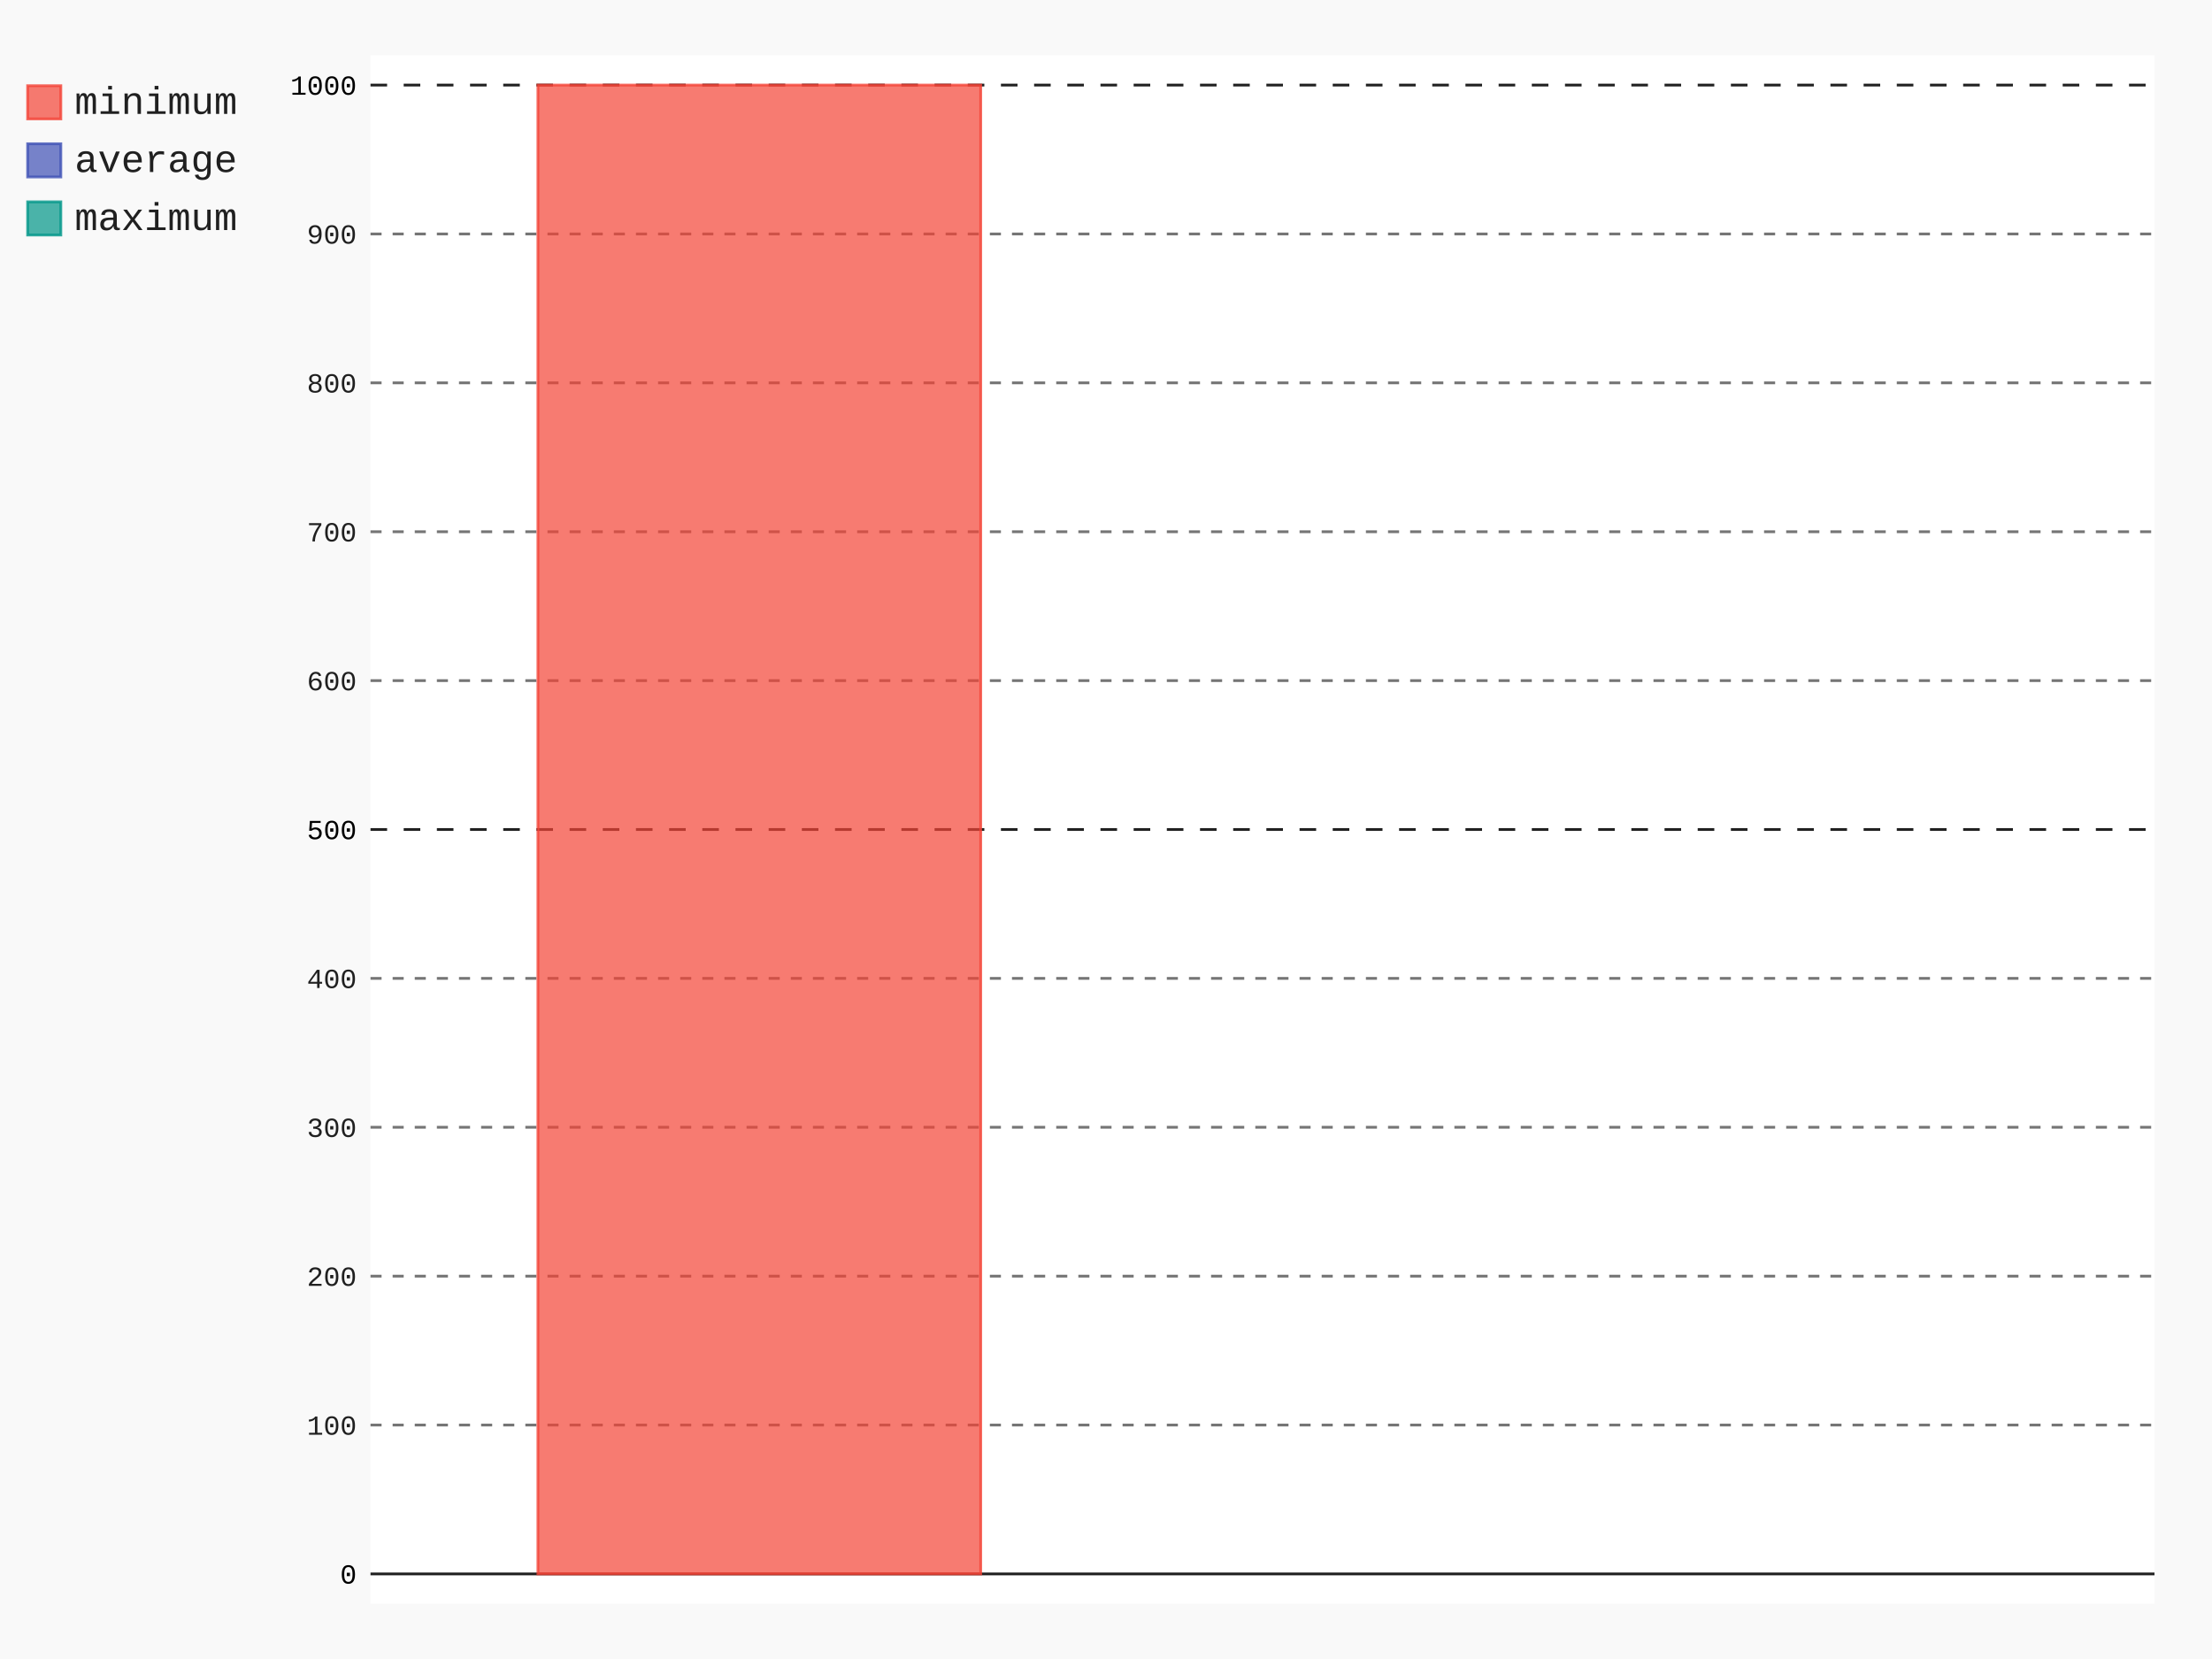
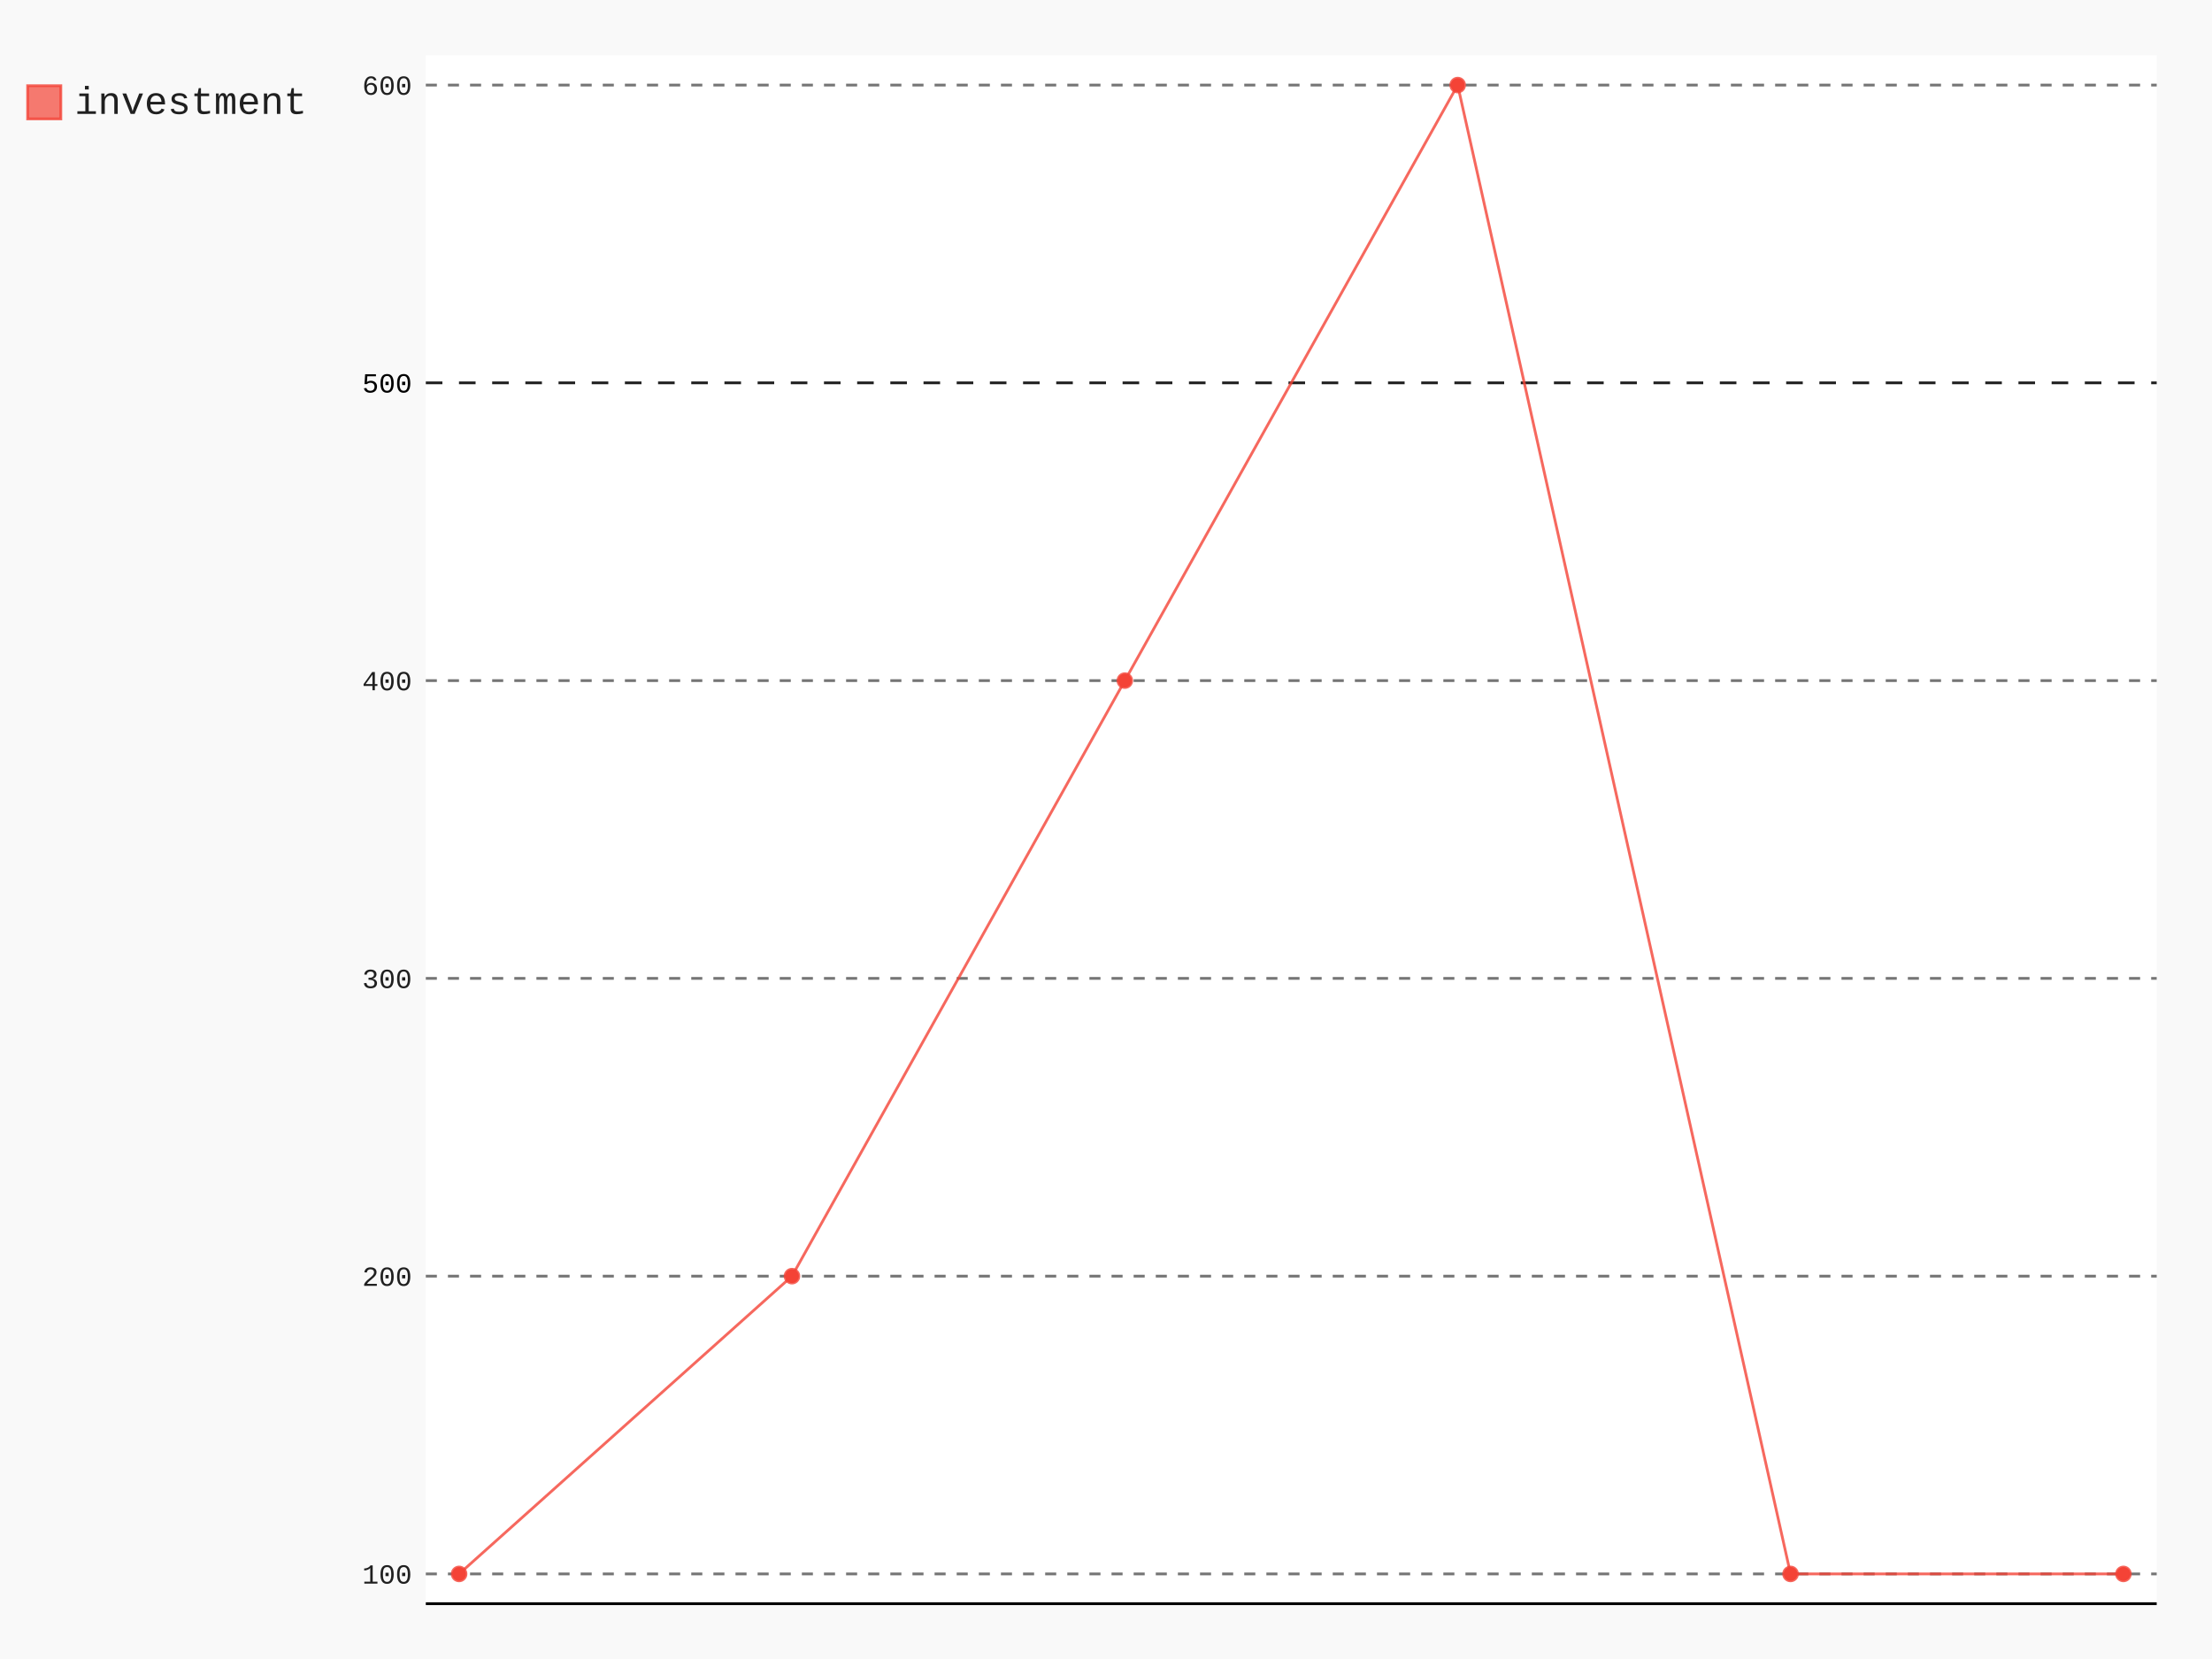
- <svg xmlns="http://www.w3.org/2000/svg" id="chart-7d8b91c0-d575-4081-9a65-b0e3b705e625" class="pygal-chart" viewBox="0 0 800 600">
+ <svg xmlns="http://www.w3.org/2000/svg" id="chart-82252875-3df5-451a-b05e-fe60dc0c7929" class="pygal-chart" viewBox="0 0 800 600">
  <defs>
-     <style type="text/css">#chart-7d8b91c0-d575-4081-9a65-b0e3b705e625{-webkit-user-select:none;-webkit-font-smoothing:antialiased;font-family:Consolas,"Liberation Mono",Menlo,Courier,monospace}#chart-7d8b91c0-d575-4081-9a65-b0e3b705e625 .title{font-family:Consolas,"Liberation Mono",Menlo,Courier,monospace;font-size:16px}#chart-7d8b91c0-d575-4081-9a65-b0e3b705e625 .legends .legend text{font-family:Consolas,"Liberation Mono",Menlo,Courier,monospace;font-size:14px}#chart-7d8b91c0-d575-4081-9a65-b0e3b705e625 .axis text{font-family:Consolas,"Liberation Mono",Menlo,Courier,monospace;font-size:10px}#chart-7d8b91c0-d575-4081-9a65-b0e3b705e625 .axis text.major{font-family:Consolas,"Liberation Mono",Menlo,Courier,monospace;font-size:10px}#chart-7d8b91c0-d575-4081-9a65-b0e3b705e625 .text-overlay text.value{font-family:Consolas,"Liberation Mono",Menlo,Courier,monospace;font-size:16px}#chart-7d8b91c0-d575-4081-9a65-b0e3b705e625 .text-overlay text.label{font-family:Consolas,"Liberation Mono",Menlo,Courier,monospace;font-size:10px}#chart-7d8b91c0-d575-4081-9a65-b0e3b705e625 .tooltip{font-family:Consolas,"Liberation Mono",Menlo,Courier,monospace;font-size:14px}#chart-7d8b91c0-d575-4081-9a65-b0e3b705e625 text.no_data{font-family:Consolas,"Liberation Mono",Menlo,Courier,monospace;font-size:64px}
- #chart-7d8b91c0-d575-4081-9a65-b0e3b705e625{background-color:rgba(249,249,249,1)}#chart-7d8b91c0-d575-4081-9a65-b0e3b705e625 path,#chart-7d8b91c0-d575-4081-9a65-b0e3b705e625 line,#chart-7d8b91c0-d575-4081-9a65-b0e3b705e625 rect,#chart-7d8b91c0-d575-4081-9a65-b0e3b705e625 circle{-webkit-transition:150ms;-moz-transition:150ms;transition:150ms}#chart-7d8b91c0-d575-4081-9a65-b0e3b705e625 .graph &gt; .background{fill:rgba(249,249,249,1)}#chart-7d8b91c0-d575-4081-9a65-b0e3b705e625 .plot &gt; .background{fill:rgba(255,255,255,1)}#chart-7d8b91c0-d575-4081-9a65-b0e3b705e625 .graph{fill:rgba(0,0,0,.87)}#chart-7d8b91c0-d575-4081-9a65-b0e3b705e625 text.no_data{fill:rgba(0,0,0,1)}#chart-7d8b91c0-d575-4081-9a65-b0e3b705e625 .title{fill:rgba(0,0,0,1)}#chart-7d8b91c0-d575-4081-9a65-b0e3b705e625 .legends .legend text{fill:rgba(0,0,0,.87)}#chart-7d8b91c0-d575-4081-9a65-b0e3b705e625 .legends .legend:hover text{fill:rgba(0,0,0,1)}#chart-7d8b91c0-d575-4081-9a65-b0e3b705e625 .axis .line{stroke:rgba(0,0,0,1)}#chart-7d8b91c0-d575-4081-9a65-b0e3b705e625 .axis .guide.line{stroke:rgba(0,0,0,.54)}#chart-7d8b91c0-d575-4081-9a65-b0e3b705e625 .axis .major.line{stroke:rgba(0,0,0,.87)}#chart-7d8b91c0-d575-4081-9a65-b0e3b705e625 .axis text.major{fill:rgba(0,0,0,1)}#chart-7d8b91c0-d575-4081-9a65-b0e3b705e625 .axis.y .guides:hover .guide.line,#chart-7d8b91c0-d575-4081-9a65-b0e3b705e625 .line-graph .axis.x .guides:hover .guide.line,#chart-7d8b91c0-d575-4081-9a65-b0e3b705e625 .stackedline-graph .axis.x .guides:hover .guide.line,#chart-7d8b91c0-d575-4081-9a65-b0e3b705e625 .xy-graph .axis.x .guides:hover .guide.line{stroke:rgba(0,0,0,1)}#chart-7d8b91c0-d575-4081-9a65-b0e3b705e625 .axis .guides:hover text{fill:rgba(0,0,0,1)}#chart-7d8b91c0-d575-4081-9a65-b0e3b705e625 .reactive{fill-opacity:.7;stroke-opacity:.8}#chart-7d8b91c0-d575-4081-9a65-b0e3b705e625 .ci{stroke:rgba(0,0,0,.87)}#chart-7d8b91c0-d575-4081-9a65-b0e3b705e625 .reactive.active,#chart-7d8b91c0-d575-4081-9a65-b0e3b705e625 .active .reactive{fill-opacity:.8;stroke-opacity:.9;stroke-width:4}#chart-7d8b91c0-d575-4081-9a65-b0e3b705e625 .ci .reactive.active{stroke-width:1.5}#chart-7d8b91c0-d575-4081-9a65-b0e3b705e625 .series text{fill:rgba(0,0,0,1)}#chart-7d8b91c0-d575-4081-9a65-b0e3b705e625 .tooltip rect{fill:rgba(255,255,255,1);stroke:rgba(0,0,0,1);-webkit-transition:opacity 150ms;-moz-transition:opacity 150ms;transition:opacity 150ms}#chart-7d8b91c0-d575-4081-9a65-b0e3b705e625 .tooltip .label{fill:rgba(0,0,0,.87)}#chart-7d8b91c0-d575-4081-9a65-b0e3b705e625 .tooltip .label{fill:rgba(0,0,0,.87)}#chart-7d8b91c0-d575-4081-9a65-b0e3b705e625 .tooltip .legend{font-size:.8em;fill:rgba(0,0,0,.54)}#chart-7d8b91c0-d575-4081-9a65-b0e3b705e625 .tooltip .x_label{font-size:.6em;fill:rgba(0,0,0,1)}#chart-7d8b91c0-d575-4081-9a65-b0e3b705e625 .tooltip .xlink{font-size:.5em;text-decoration:underline}#chart-7d8b91c0-d575-4081-9a65-b0e3b705e625 .tooltip .value{font-size:1.5em}#chart-7d8b91c0-d575-4081-9a65-b0e3b705e625 .bound{font-size:.5em}#chart-7d8b91c0-d575-4081-9a65-b0e3b705e625 .max-value{font-size:.75em;fill:rgba(0,0,0,.54)}#chart-7d8b91c0-d575-4081-9a65-b0e3b705e625 .map-element{fill:rgba(255,255,255,1);stroke:rgba(0,0,0,.54) !important}#chart-7d8b91c0-d575-4081-9a65-b0e3b705e625 .map-element .reactive{fill-opacity:inherit;stroke-opacity:inherit}#chart-7d8b91c0-d575-4081-9a65-b0e3b705e625 .color-0,#chart-7d8b91c0-d575-4081-9a65-b0e3b705e625 .color-0 a:visited{stroke:#F44336;fill:#F44336}#chart-7d8b91c0-d575-4081-9a65-b0e3b705e625 .color-1,#chart-7d8b91c0-d575-4081-9a65-b0e3b705e625 .color-1 a:visited{stroke:#3F51B5;fill:#3F51B5}#chart-7d8b91c0-d575-4081-9a65-b0e3b705e625 .color-2,#chart-7d8b91c0-d575-4081-9a65-b0e3b705e625 .color-2 a:visited{stroke:#009688;fill:#009688}#chart-7d8b91c0-d575-4081-9a65-b0e3b705e625 .text-overlay .color-0 text{fill:black}#chart-7d8b91c0-d575-4081-9a65-b0e3b705e625 .text-overlay .color-1 text{fill:black}#chart-7d8b91c0-d575-4081-9a65-b0e3b705e625 .text-overlay .color-2 text{fill:black}
- #chart-7d8b91c0-d575-4081-9a65-b0e3b705e625 text.no_data{text-anchor:middle}#chart-7d8b91c0-d575-4081-9a65-b0e3b705e625 .guide.line{fill:none}#chart-7d8b91c0-d575-4081-9a65-b0e3b705e625 .centered{text-anchor:middle}#chart-7d8b91c0-d575-4081-9a65-b0e3b705e625 .title{text-anchor:middle}#chart-7d8b91c0-d575-4081-9a65-b0e3b705e625 .legends .legend text{fill-opacity:1}#chart-7d8b91c0-d575-4081-9a65-b0e3b705e625 .axis.x text{text-anchor:middle}#chart-7d8b91c0-d575-4081-9a65-b0e3b705e625 .axis.x:not(.web) text[transform]{text-anchor:start}#chart-7d8b91c0-d575-4081-9a65-b0e3b705e625 .axis.x:not(.web) text[transform].backwards{text-anchor:end}#chart-7d8b91c0-d575-4081-9a65-b0e3b705e625 .axis.y text{text-anchor:end}#chart-7d8b91c0-d575-4081-9a65-b0e3b705e625 .axis.y text[transform].backwards{text-anchor:start}#chart-7d8b91c0-d575-4081-9a65-b0e3b705e625 .axis.y2 text{text-anchor:start}#chart-7d8b91c0-d575-4081-9a65-b0e3b705e625 .axis.y2 text[transform].backwards{text-anchor:end}#chart-7d8b91c0-d575-4081-9a65-b0e3b705e625 .axis .guide.line{stroke-dasharray:4,4}#chart-7d8b91c0-d575-4081-9a65-b0e3b705e625 .axis .major.guide.line{stroke-dasharray:6,6}#chart-7d8b91c0-d575-4081-9a65-b0e3b705e625 .horizontal .axis.y .guide.line,#chart-7d8b91c0-d575-4081-9a65-b0e3b705e625 .horizontal .axis.y2 .guide.line,#chart-7d8b91c0-d575-4081-9a65-b0e3b705e625 .vertical .axis.x .guide.line{opacity:0}#chart-7d8b91c0-d575-4081-9a65-b0e3b705e625 .horizontal .axis.always_show .guide.line,#chart-7d8b91c0-d575-4081-9a65-b0e3b705e625 .vertical .axis.always_show .guide.line{opacity:1 !important}#chart-7d8b91c0-d575-4081-9a65-b0e3b705e625 .axis.y .guides:hover .guide.line,#chart-7d8b91c0-d575-4081-9a65-b0e3b705e625 .axis.y2 .guides:hover .guide.line,#chart-7d8b91c0-d575-4081-9a65-b0e3b705e625 .axis.x .guides:hover .guide.line{opacity:1}#chart-7d8b91c0-d575-4081-9a65-b0e3b705e625 .axis .guides:hover text{opacity:1}#chart-7d8b91c0-d575-4081-9a65-b0e3b705e625 .nofill{fill:none}#chart-7d8b91c0-d575-4081-9a65-b0e3b705e625 .subtle-fill{fill-opacity:.2}#chart-7d8b91c0-d575-4081-9a65-b0e3b705e625 .dot{stroke-width:1px;fill-opacity:1}#chart-7d8b91c0-d575-4081-9a65-b0e3b705e625 .dot.active{stroke-width:5px}#chart-7d8b91c0-d575-4081-9a65-b0e3b705e625 .dot.negative{fill:transparent}#chart-7d8b91c0-d575-4081-9a65-b0e3b705e625 text,#chart-7d8b91c0-d575-4081-9a65-b0e3b705e625 tspan{stroke:none !important}#chart-7d8b91c0-d575-4081-9a65-b0e3b705e625 .series text.active{opacity:1}#chart-7d8b91c0-d575-4081-9a65-b0e3b705e625 .tooltip rect{fill-opacity:.95;stroke-width:.5}#chart-7d8b91c0-d575-4081-9a65-b0e3b705e625 .tooltip text{fill-opacity:1}#chart-7d8b91c0-d575-4081-9a65-b0e3b705e625 .showable{visibility:hidden}#chart-7d8b91c0-d575-4081-9a65-b0e3b705e625 .showable.shown{visibility:visible}#chart-7d8b91c0-d575-4081-9a65-b0e3b705e625 .gauge-background{fill:rgba(229,229,229,1);stroke:none}#chart-7d8b91c0-d575-4081-9a65-b0e3b705e625 .bg-lines{stroke:rgba(249,249,249,1);stroke-width:2px}</style>
+     <style type="text/css">#chart-82252875-3df5-451a-b05e-fe60dc0c7929{-webkit-user-select:none;-webkit-font-smoothing:antialiased;font-family:Consolas,"Liberation Mono",Menlo,Courier,monospace}#chart-82252875-3df5-451a-b05e-fe60dc0c7929 .title{font-family:Consolas,"Liberation Mono",Menlo,Courier,monospace;font-size:16px}#chart-82252875-3df5-451a-b05e-fe60dc0c7929 .legends .legend text{font-family:Consolas,"Liberation Mono",Menlo,Courier,monospace;font-size:14px}#chart-82252875-3df5-451a-b05e-fe60dc0c7929 .axis text{font-family:Consolas,"Liberation Mono",Menlo,Courier,monospace;font-size:10px}#chart-82252875-3df5-451a-b05e-fe60dc0c7929 .axis text.major{font-family:Consolas,"Liberation Mono",Menlo,Courier,monospace;font-size:10px}#chart-82252875-3df5-451a-b05e-fe60dc0c7929 .text-overlay text.value{font-family:Consolas,"Liberation Mono",Menlo,Courier,monospace;font-size:16px}#chart-82252875-3df5-451a-b05e-fe60dc0c7929 .text-overlay text.label{font-family:Consolas,"Liberation Mono",Menlo,Courier,monospace;font-size:10px}#chart-82252875-3df5-451a-b05e-fe60dc0c7929 .tooltip{font-family:Consolas,"Liberation Mono",Menlo,Courier,monospace;font-size:14px}#chart-82252875-3df5-451a-b05e-fe60dc0c7929 text.no_data{font-family:Consolas,"Liberation Mono",Menlo,Courier,monospace;font-size:64px}
+ #chart-82252875-3df5-451a-b05e-fe60dc0c7929{background-color:rgba(249,249,249,1)}#chart-82252875-3df5-451a-b05e-fe60dc0c7929 path,#chart-82252875-3df5-451a-b05e-fe60dc0c7929 line,#chart-82252875-3df5-451a-b05e-fe60dc0c7929 rect,#chart-82252875-3df5-451a-b05e-fe60dc0c7929 circle{-webkit-transition:150ms;-moz-transition:150ms;transition:150ms}#chart-82252875-3df5-451a-b05e-fe60dc0c7929 .graph &gt; .background{fill:rgba(249,249,249,1)}#chart-82252875-3df5-451a-b05e-fe60dc0c7929 .plot &gt; .background{fill:rgba(255,255,255,1)}#chart-82252875-3df5-451a-b05e-fe60dc0c7929 .graph{fill:rgba(0,0,0,.87)}#chart-82252875-3df5-451a-b05e-fe60dc0c7929 text.no_data{fill:rgba(0,0,0,1)}#chart-82252875-3df5-451a-b05e-fe60dc0c7929 .title{fill:rgba(0,0,0,1)}#chart-82252875-3df5-451a-b05e-fe60dc0c7929 .legends .legend text{fill:rgba(0,0,0,.87)}#chart-82252875-3df5-451a-b05e-fe60dc0c7929 .legends .legend:hover text{fill:rgba(0,0,0,1)}#chart-82252875-3df5-451a-b05e-fe60dc0c7929 .axis .line{stroke:rgba(0,0,0,1)}#chart-82252875-3df5-451a-b05e-fe60dc0c7929 .axis .guide.line{stroke:rgba(0,0,0,.54)}#chart-82252875-3df5-451a-b05e-fe60dc0c7929 .axis .major.line{stroke:rgba(0,0,0,.87)}#chart-82252875-3df5-451a-b05e-fe60dc0c7929 .axis text.major{fill:rgba(0,0,0,1)}#chart-82252875-3df5-451a-b05e-fe60dc0c7929 .axis.y .guides:hover .guide.line,#chart-82252875-3df5-451a-b05e-fe60dc0c7929 .line-graph .axis.x .guides:hover .guide.line,#chart-82252875-3df5-451a-b05e-fe60dc0c7929 .stackedline-graph .axis.x .guides:hover .guide.line,#chart-82252875-3df5-451a-b05e-fe60dc0c7929 .xy-graph .axis.x .guides:hover .guide.line{stroke:rgba(0,0,0,1)}#chart-82252875-3df5-451a-b05e-fe60dc0c7929 .axis .guides:hover text{fill:rgba(0,0,0,1)}#chart-82252875-3df5-451a-b05e-fe60dc0c7929 .reactive{fill-opacity:.7;stroke-opacity:.8}#chart-82252875-3df5-451a-b05e-fe60dc0c7929 .ci{stroke:rgba(0,0,0,.87)}#chart-82252875-3df5-451a-b05e-fe60dc0c7929 .reactive.active,#chart-82252875-3df5-451a-b05e-fe60dc0c7929 .active .reactive{fill-opacity:.8;stroke-opacity:.9;stroke-width:4}#chart-82252875-3df5-451a-b05e-fe60dc0c7929 .ci .reactive.active{stroke-width:1.5}#chart-82252875-3df5-451a-b05e-fe60dc0c7929 .series text{fill:rgba(0,0,0,1)}#chart-82252875-3df5-451a-b05e-fe60dc0c7929 .tooltip rect{fill:rgba(255,255,255,1);stroke:rgba(0,0,0,1);-webkit-transition:opacity 150ms;-moz-transition:opacity 150ms;transition:opacity 150ms}#chart-82252875-3df5-451a-b05e-fe60dc0c7929 .tooltip .label{fill:rgba(0,0,0,.87)}#chart-82252875-3df5-451a-b05e-fe60dc0c7929 .tooltip .label{fill:rgba(0,0,0,.87)}#chart-82252875-3df5-451a-b05e-fe60dc0c7929 .tooltip .legend{font-size:.8em;fill:rgba(0,0,0,.54)}#chart-82252875-3df5-451a-b05e-fe60dc0c7929 .tooltip .x_label{font-size:.6em;fill:rgba(0,0,0,1)}#chart-82252875-3df5-451a-b05e-fe60dc0c7929 .tooltip .xlink{font-size:.5em;text-decoration:underline}#chart-82252875-3df5-451a-b05e-fe60dc0c7929 .tooltip .value{font-size:1.5em}#chart-82252875-3df5-451a-b05e-fe60dc0c7929 .bound{font-size:.5em}#chart-82252875-3df5-451a-b05e-fe60dc0c7929 .max-value{font-size:.75em;fill:rgba(0,0,0,.54)}#chart-82252875-3df5-451a-b05e-fe60dc0c7929 .map-element{fill:rgba(255,255,255,1);stroke:rgba(0,0,0,.54) !important}#chart-82252875-3df5-451a-b05e-fe60dc0c7929 .map-element .reactive{fill-opacity:inherit;stroke-opacity:inherit}#chart-82252875-3df5-451a-b05e-fe60dc0c7929 .color-0,#chart-82252875-3df5-451a-b05e-fe60dc0c7929 .color-0 a:visited{stroke:#F44336;fill:#F44336}#chart-82252875-3df5-451a-b05e-fe60dc0c7929 .text-overlay .color-0 text{fill:black}
+ #chart-82252875-3df5-451a-b05e-fe60dc0c7929 text.no_data{text-anchor:middle}#chart-82252875-3df5-451a-b05e-fe60dc0c7929 .guide.line{fill:none}#chart-82252875-3df5-451a-b05e-fe60dc0c7929 .centered{text-anchor:middle}#chart-82252875-3df5-451a-b05e-fe60dc0c7929 .title{text-anchor:middle}#chart-82252875-3df5-451a-b05e-fe60dc0c7929 .legends .legend text{fill-opacity:1}#chart-82252875-3df5-451a-b05e-fe60dc0c7929 .axis.x text{text-anchor:middle}#chart-82252875-3df5-451a-b05e-fe60dc0c7929 .axis.x:not(.web) text[transform]{text-anchor:start}#chart-82252875-3df5-451a-b05e-fe60dc0c7929 .axis.x:not(.web) text[transform].backwards{text-anchor:end}#chart-82252875-3df5-451a-b05e-fe60dc0c7929 .axis.y text{text-anchor:end}#chart-82252875-3df5-451a-b05e-fe60dc0c7929 .axis.y text[transform].backwards{text-anchor:start}#chart-82252875-3df5-451a-b05e-fe60dc0c7929 .axis.y2 text{text-anchor:start}#chart-82252875-3df5-451a-b05e-fe60dc0c7929 .axis.y2 text[transform].backwards{text-anchor:end}#chart-82252875-3df5-451a-b05e-fe60dc0c7929 .axis .guide.line{stroke-dasharray:4,4}#chart-82252875-3df5-451a-b05e-fe60dc0c7929 .axis .major.guide.line{stroke-dasharray:6,6}#chart-82252875-3df5-451a-b05e-fe60dc0c7929 .horizontal .axis.y .guide.line,#chart-82252875-3df5-451a-b05e-fe60dc0c7929 .horizontal .axis.y2 .guide.line,#chart-82252875-3df5-451a-b05e-fe60dc0c7929 .vertical .axis.x .guide.line{opacity:0}#chart-82252875-3df5-451a-b05e-fe60dc0c7929 .horizontal .axis.always_show .guide.line,#chart-82252875-3df5-451a-b05e-fe60dc0c7929 .vertical .axis.always_show .guide.line{opacity:1 !important}#chart-82252875-3df5-451a-b05e-fe60dc0c7929 .axis.y .guides:hover .guide.line,#chart-82252875-3df5-451a-b05e-fe60dc0c7929 .axis.y2 .guides:hover .guide.line,#chart-82252875-3df5-451a-b05e-fe60dc0c7929 .axis.x .guides:hover .guide.line{opacity:1}#chart-82252875-3df5-451a-b05e-fe60dc0c7929 .axis .guides:hover text{opacity:1}#chart-82252875-3df5-451a-b05e-fe60dc0c7929 .nofill{fill:none}#chart-82252875-3df5-451a-b05e-fe60dc0c7929 .subtle-fill{fill-opacity:.2}#chart-82252875-3df5-451a-b05e-fe60dc0c7929 .dot{stroke-width:1px;fill-opacity:1}#chart-82252875-3df5-451a-b05e-fe60dc0c7929 .dot.active{stroke-width:5px}#chart-82252875-3df5-451a-b05e-fe60dc0c7929 .dot.negative{fill:transparent}#chart-82252875-3df5-451a-b05e-fe60dc0c7929 text,#chart-82252875-3df5-451a-b05e-fe60dc0c7929 tspan{stroke:none !important}#chart-82252875-3df5-451a-b05e-fe60dc0c7929 .series text.active{opacity:1}#chart-82252875-3df5-451a-b05e-fe60dc0c7929 .tooltip rect{fill-opacity:.95;stroke-width:.5}#chart-82252875-3df5-451a-b05e-fe60dc0c7929 .tooltip text{fill-opacity:1}#chart-82252875-3df5-451a-b05e-fe60dc0c7929 .showable{visibility:hidden}#chart-82252875-3df5-451a-b05e-fe60dc0c7929 .showable.shown{visibility:visible}#chart-82252875-3df5-451a-b05e-fe60dc0c7929 .gauge-background{fill:rgba(229,229,229,1);stroke:none}#chart-82252875-3df5-451a-b05e-fe60dc0c7929 .bg-lines{stroke:rgba(249,249,249,1);stroke-width:2px}</style>
  </defs>
-   <g class="graph bar-graph vertical">
+   <g class="graph line-graph vertical">
    <rect class="background" height="600" width="800" x="0" y="0" />
-     <g class="plot" transform="translate(134, 20)">
-       <rect class="background" height="560" width="645.2" x="0" y="0" />
+     <g class="plot" transform="translate(154, 20)">
+       <rect class="background" height="560" width="626.0" x="0" y="0" />
      <g class="axis y">
+         <path class="line" d="M0 560 h626" />
        <g class="guides">
-           <path class="axis major line" d="M0 549.231 h645.2" />
-           <text class="major" x="-5" y="552.731">0</text>
+           <path class="guide line" d="M0 549.231 h626" />
+           <text class="" x="-5" y="552.731">100</text>
        </g>
        <g class="guides">
-           <path class="guide line" d="M0 495.385 h645.2" />
-           <text class="" x="-5" y="498.885">100</text>
-         </g>
-         <g class="guides">
-           <path class="guide line" d="M0 441.538 h645.2" />
+           <path class="guide line" d="M0 441.538 h626" />
          <text class="" x="-5" y="445.038">200</text>
        </g>
        <g class="guides">
-           <path class="guide line" d="M0 387.692 h645.2" />
-           <text class="" x="-5" y="391.192">300</text>
+           <path class="guide line" d="M0 333.846 h626" />
+           <text class="" x="-5" y="337.346">300</text>
        </g>
        <g class="guides">
-           <path class="guide line" d="M0 333.846 h645.2" />
-           <text class="" x="-5" y="337.346">400</text>
+           <path class="guide line" d="M0 226.154 h626" />
+           <text class="" x="-5" y="229.654">400</text>
        </g>
        <g class="guides">
-           <path class="major guide line" d="M0 280 h645.2" />
-           <text class="major" x="-5" y="283.5">500</text>
+           <path class="major guide line" d="M0 118.462 h626" />
+           <text class="major" x="-5" y="121.962">500</text>
        </g>
        <g class="guides">
-           <path class="guide line" d="M0 226.154 h645.2" />
-           <text class="" x="-5" y="229.654">600</text>
-         </g>
-         <g class="guides">
-           <path class="guide line" d="M0 172.308 h645.2" />
-           <text class="" x="-5" y="175.808">700</text>
-         </g>
-         <g class="guides">
-           <path class="guide line" d="M0 118.462 h645.2" />
-           <text class="" x="-5" y="121.962">800</text>
-         </g>
-         <g class="guides">
-           <path class="guide line" d="M0 64.615 h645.2" />
-           <text class="" x="-5" y="68.115">900</text>
-         </g>
-         <g class="guides">
-           <path class="major guide line" d="M0 10.769 h645.2" />
-           <text class="major" x="-5" y="14.269">1000</text>
+           <path class="guide line" d="M0 10.769 h626" />
+           <text class="" x="-5" y="14.269">600</text>
        </g>
      </g>
      <g class="series serie-0 color-0">
-         <g class="bars">
-           <g class="bar">
-             <rect class="rect reactive tooltip-trigger" height="538.462" rx="0" ry="0" width="160.142" x="60.55" y="10.769" />
-           </g>
-         </g>
-       </g>
-       <g class="series serie-1 color-1">
-         <g class="bars" />
-       </g>
-       <g class="series serie-2 color-2">
-         <g class="bars" />
+         <path class="line reactive nofill" d="M12.038 549.231 L132.423 441.538 252.808 226.154 373.192 10.769 493.577 549.231 613.962 549.231" />
      </g>
    </g>
    <g class="titles" />
-     <g class="plot overlay" transform="translate(134, 20)">
+     <g class="plot overlay" transform="translate(154, 20)">
+       <g class="series serie-0 color-0">
+         <g class="dots">
+           <circle class="dot reactive tooltip-trigger" cx="12.038" cy="549.231" r="2.5" />
+         </g>
+         <g class="dots">
+           <circle class="dot reactive tooltip-trigger" cx="132.423" cy="441.538" r="2.5" />
+         </g>
+         <g class="dots">
+           <circle class="dot reactive tooltip-trigger" cx="252.808" cy="226.154" r="2.5" />
+         </g>
+         <g class="dots">
+           <circle class="dot reactive tooltip-trigger" cx="373.192" cy="10.769" r="2.5" />
+         </g>
+         <g class="dots">
+           <circle class="dot reactive tooltip-trigger" cx="493.577" cy="549.231" r="2.5" />
+         </g>
+         <g class="dots">
+           <circle class="dot reactive tooltip-trigger" cx="613.962" cy="549.231" r="2.5" />
+         </g>
+       </g>
+     </g>
+     <g class="plot text-overlay" transform="translate(154, 20)">
      <g class="series serie-0 color-0" />
-       <g class="series serie-1 color-1" />
-       <g class="series serie-2 color-2" />
    </g>
-     <g class="plot text-overlay" transform="translate(134, 20)">
-       <g class="series serie-0 color-0" />
-       <g class="series serie-1 color-1" />
-       <g class="series serie-2 color-2" />
-     </g>
-     <g class="plot tooltip-overlay" transform="translate(134, 20)">
+     <g class="plot tooltip-overlay" transform="translate(154, 20)">
      <g class="tooltip" style="opacity: 0" transform="translate(0 0)">
        <rect class="tooltip-box" height="0" rx="0" ry="0" width="0" />
        <g class="text" />
      </g>
    </g>
    <g class="legends" transform="translate(10, 30)">
      <g class="legend reactive activate-serie" id="activate-serie-0">
        <rect class="color-0 reactive" height="12" width="12" x="0.0" y="1.0" />
-         <text x="17.0" y="11.2">minimum</text>
-       </g>
-       <g class="legend reactive activate-serie" id="activate-serie-1">
-         <rect class="color-1 reactive" height="12" width="12" x="0.0" y="22.0" />
-         <text x="17.0" y="32.2">average</text>
-       </g>
-       <g class="legend reactive activate-serie" id="activate-serie-2">
-         <rect class="color-2 reactive" height="12" width="12" x="0.0" y="43.0" />
-         <text x="17.0" y="53.2">maximum</text>
+         <text x="17.0" y="11.2">investment</text>
      </g>
    </g>
    <g class="legends" transform="translate(790, 30)" />
  </g>
</svg>
